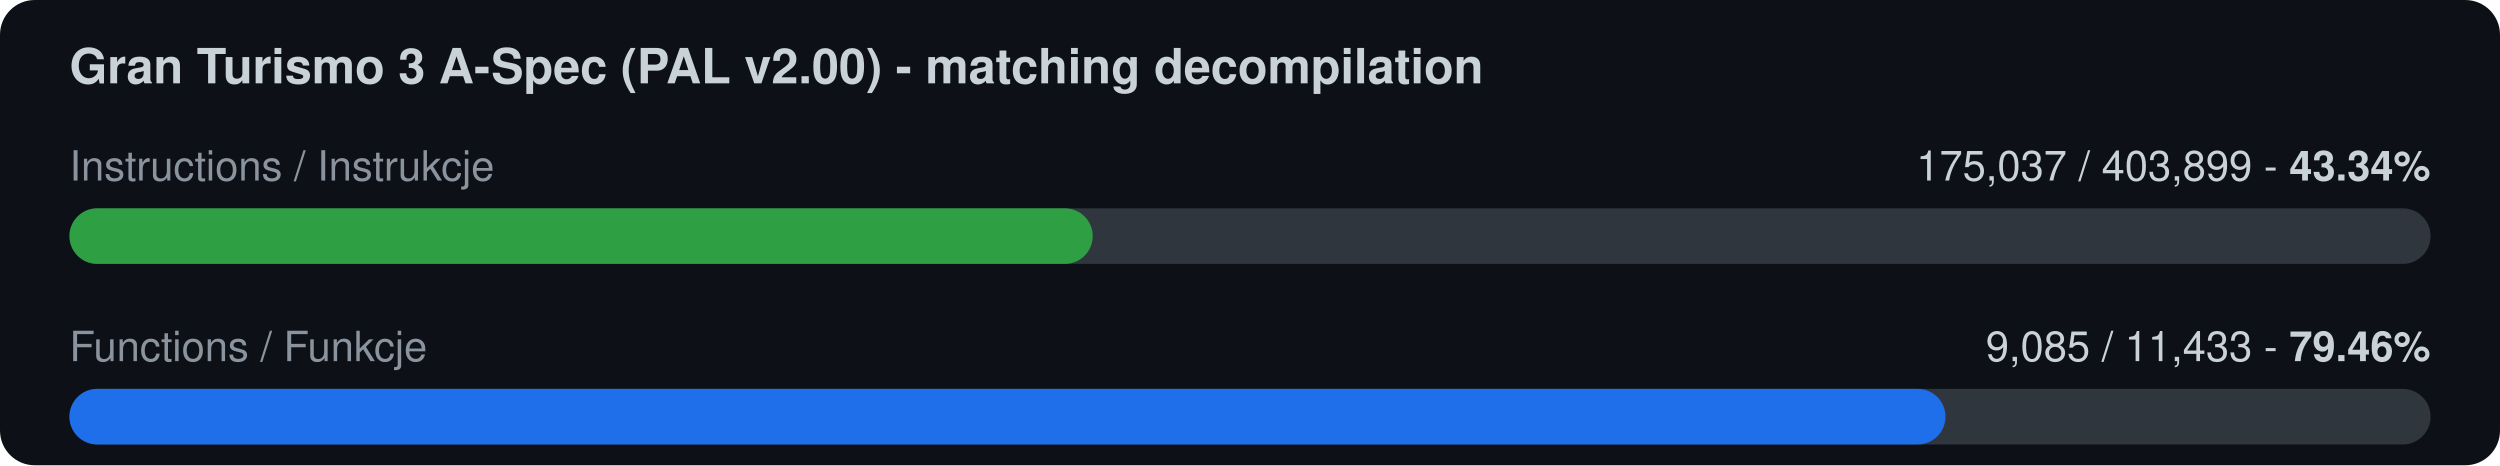
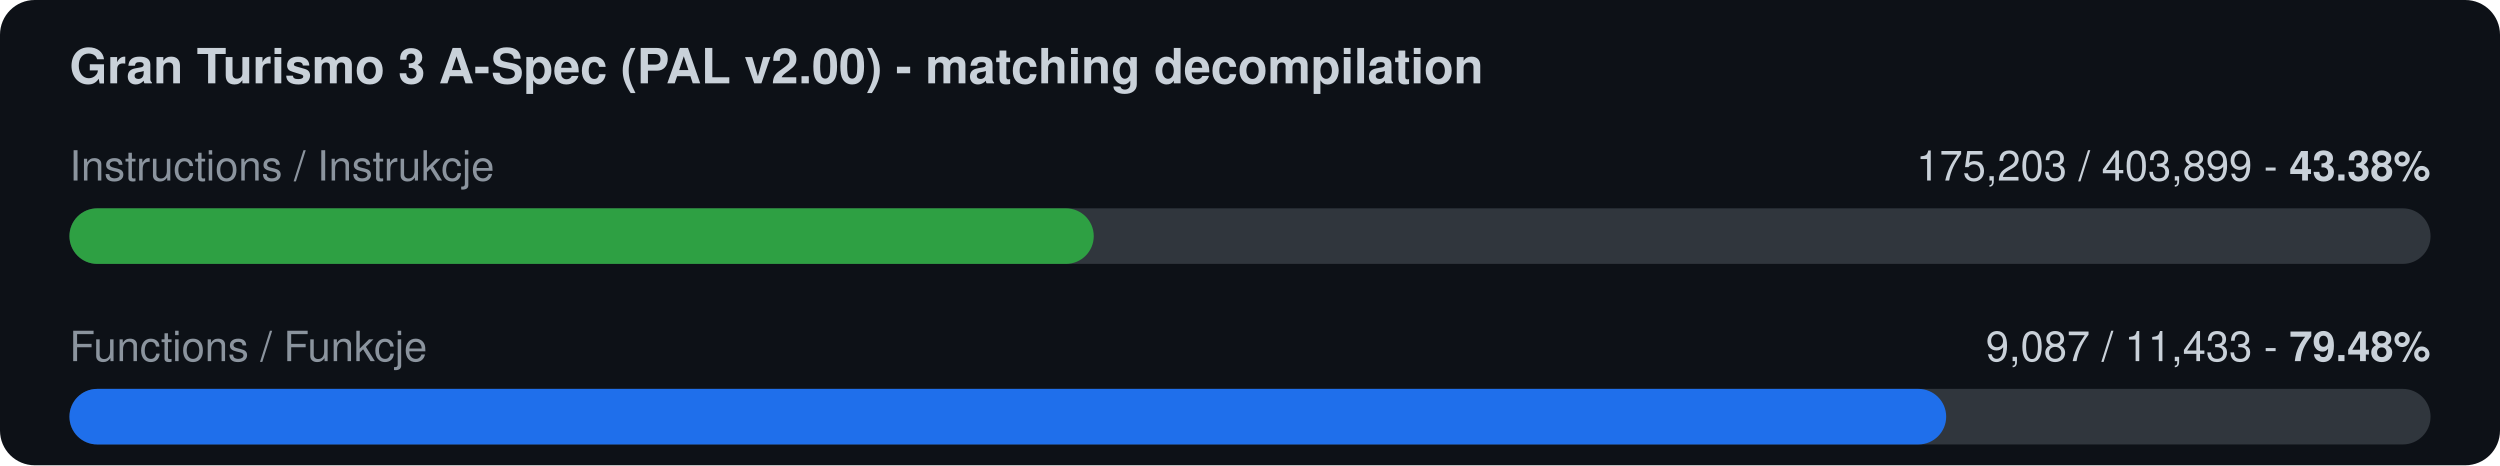
<svg xmlns="http://www.w3.org/2000/svg" width="720" height="134" viewBox="0 0 720 134">
  <rect width="720" height="134" rx="10" fill="#0d1117" />
  <text x="20" y="24" font-family="-apple-system,Segoe UI,Helvetica,Arial,sans-serif" font-size="14" font-weight="600" fill="#c9d1d9">Gran Turismo 3 A-Spec (PAL v2.00) - matching decompilation</text>
  <text x="20" y="52" font-family="-apple-system,Segoe UI,Helvetica,Arial,sans-serif" font-size="12" fill="#8b949e">Instructions / Instrukcje</text>
-   <text x="700" y="52" font-family="-apple-system,Segoe UI,Helvetica,Arial,sans-serif" font-size="12" fill="#c9d1d9" text-anchor="end">175,037 / 403,899  -  <tspan font-weight="700">43.34%</tspan>
+   <text x="700" y="52" font-family="-apple-system,Segoe UI,Helvetica,Arial,sans-serif" font-size="12" fill="#c9d1d9" text-anchor="end">175,203 / 403,899  -  <tspan font-weight="700">43.38%</tspan>
  </text>
  <rect x="20" y="60" width="680" height="16" rx="8" fill="#30363d" />
-   <rect x="20" y="60" width="294.7" height="16" rx="8" fill="#2ea043" />
+   <rect x="20" y="60" width="295.0" height="16" rx="8" fill="#2ea043" />
  <text x="20" y="104" font-family="-apple-system,Segoe UI,Helvetica,Arial,sans-serif" font-size="12" fill="#8b949e">Functions / Funkcje</text>
-   <text x="700" y="104" font-family="-apple-system,Segoe UI,Helvetica,Arial,sans-serif" font-size="12" fill="#c9d1d9" text-anchor="end">9,085 / 11,433  -  <tspan font-weight="700">79.46%</tspan>
+   <text x="700" y="104" font-family="-apple-system,Segoe UI,Helvetica,Arial,sans-serif" font-size="12" fill="#c9d1d9" text-anchor="end">9,087 / 11,433  -  <tspan font-weight="700">79.48%</tspan>
  </text>
  <rect x="20" y="112" width="680" height="16" rx="8" fill="#30363d" />
-   <rect x="20" y="112" width="540.3" height="16" rx="8" fill="#1f6feb" />
+   <rect x="20" y="112" width="540.5" height="16" rx="8" fill="#1f6feb" />
</svg>
